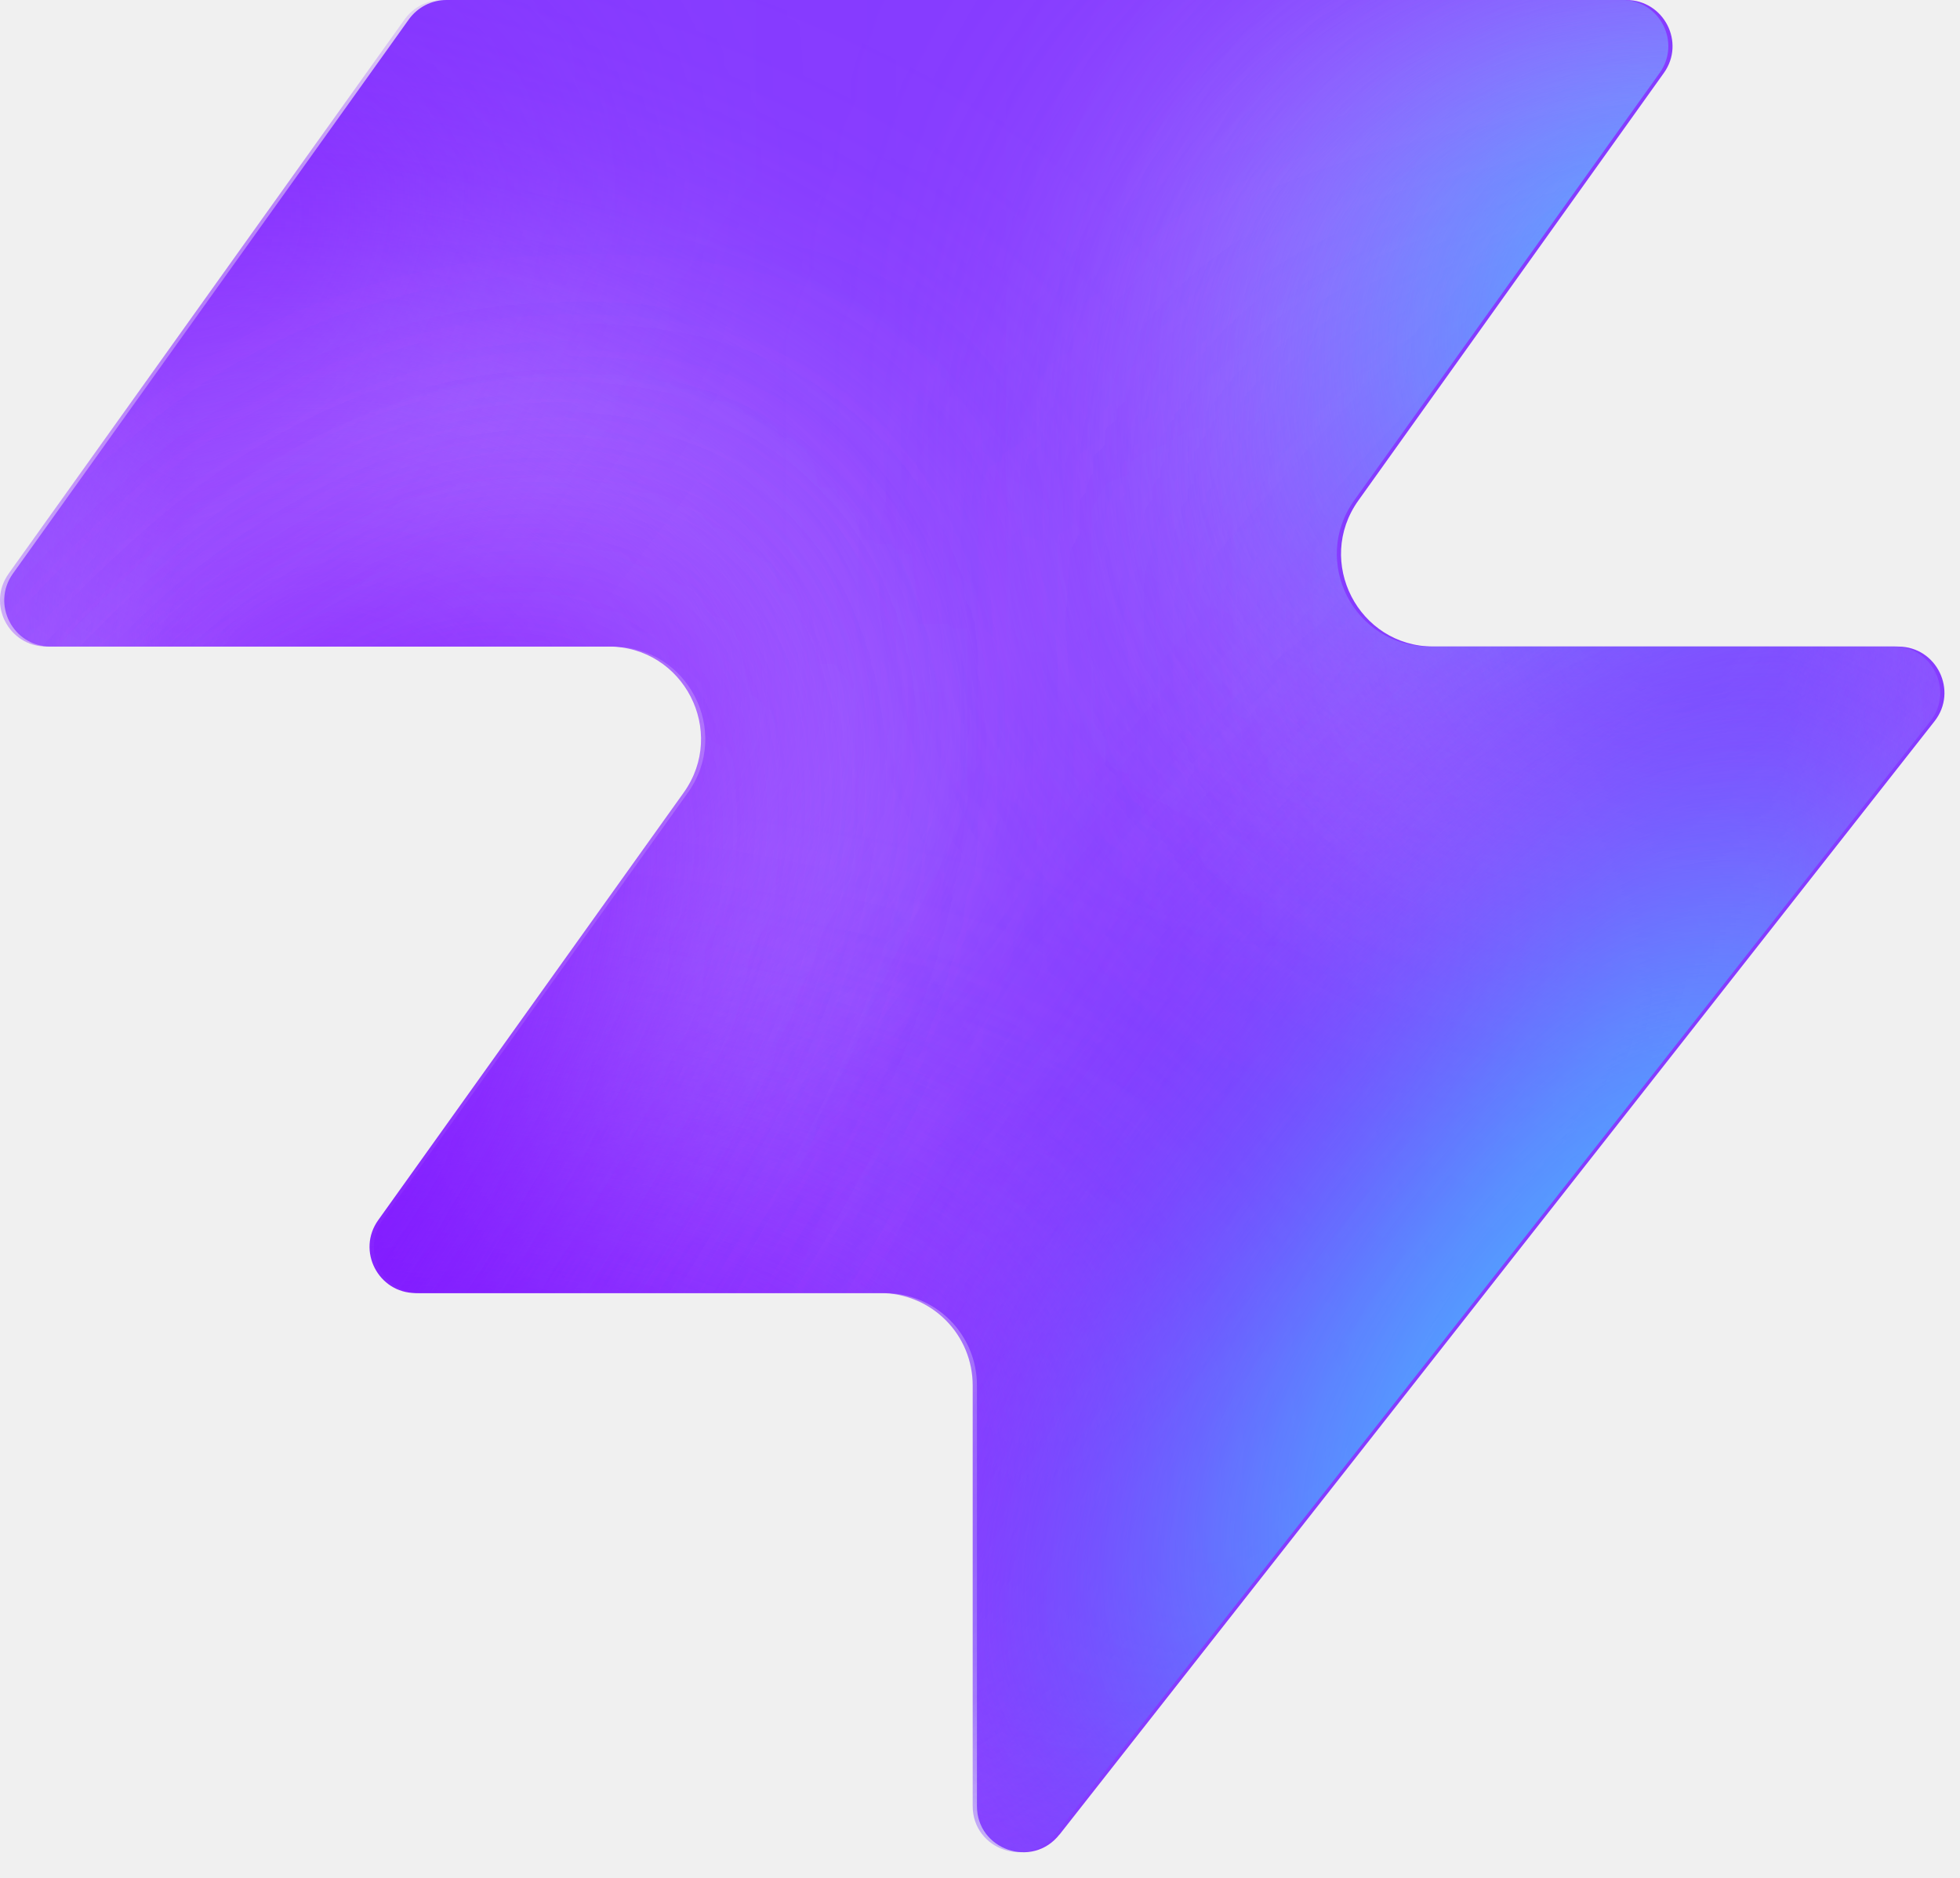
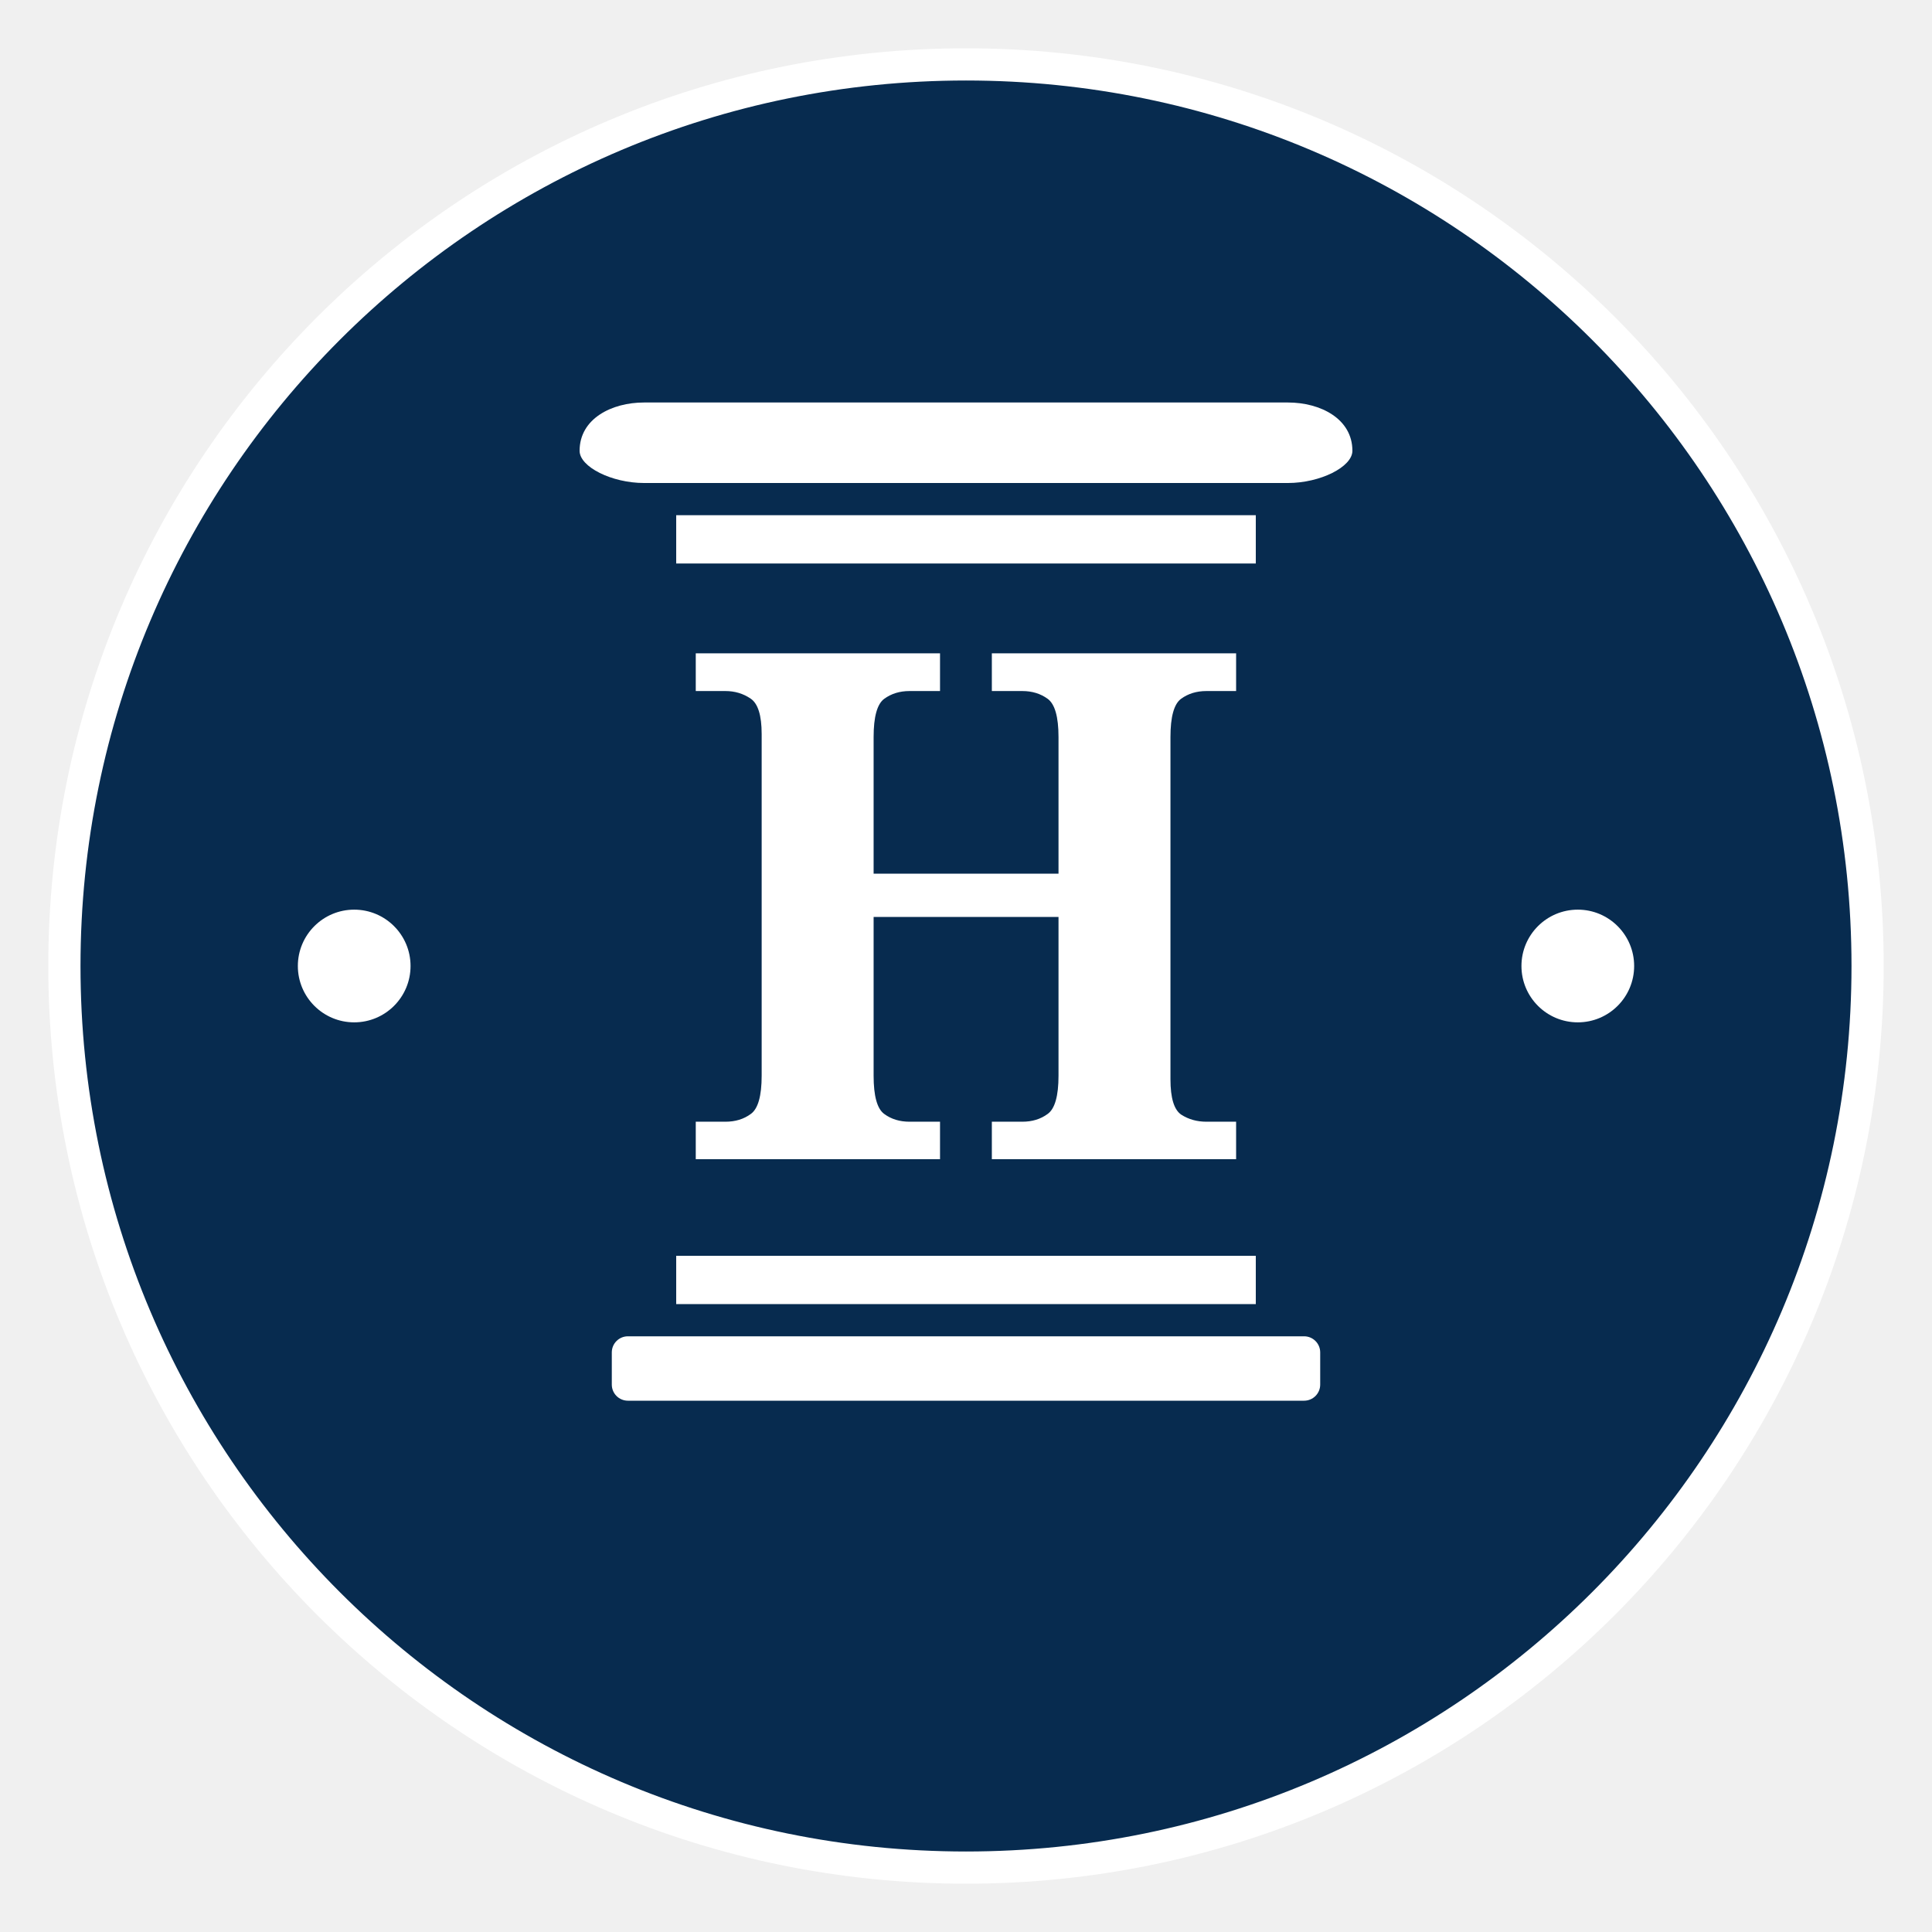
- <svg xmlns="http://www.w3.org/2000/svg" width="48" height="46" fill="none" viewBox="0 0 48 46">
-   <path fill="#863bff" d="M25.946 44.938c-.664.845-2.021.375-2.021-.698V33.937a2.26 2.26 0 0 0-2.262-2.262H10.287c-.92 0-1.456-1.04-.92-1.788l7.48-10.471c1.07-1.497 0-3.578-1.842-3.578H1.237c-.92 0-1.456-1.04-.92-1.788L10.013.474c.214-.297.556-.474.92-.474h28.894c.92 0 1.456 1.04.92 1.788l-7.48 10.471c-1.07 1.498 0 3.579 1.842 3.579h11.377c.943 0 1.473 1.088.89 1.83L25.947 44.94z" style="fill:#863bff;fill:color(display-p3 .525 .23 1);fill-opacity:1" />
-   <mask id="a" width="48" height="46" x="0" y="0" maskUnits="userSpaceOnUse" style="mask-type:alpha">
-     <path fill="#000" d="M25.842 44.938c-.664.844-2.021.375-2.021-.698V33.937a2.26 2.26 0 0 0-2.262-2.262H10.183c-.92 0-1.456-1.04-.92-1.788l7.48-10.471c1.07-1.498 0-3.579-1.842-3.579H1.133c-.92 0-1.456-1.04-.92-1.787L9.91.473c.214-.297.556-.474.92-.474h28.894c.92 0 1.456 1.04.92 1.788l-7.48 10.471c-1.07 1.498 0 3.578 1.842 3.578h11.377c.943 0 1.473 1.088.89 1.832L25.843 44.94z" style="fill:#000;fill-opacity:1" />
-   </mask>
-   <g mask="url(#a)">
-     <g filter="url(#b)">
-       <ellipse cx="5.508" cy="14.704" fill="#ede6ff" rx="5.508" ry="14.704" style="fill:#ede6ff;fill:color(display-p3 .927 .903 1);fill-opacity:1" transform="matrix(.00324 1 1 -.00324 -4.47 31.516)" />
-     </g>
-     <g filter="url(#c)">
-       <ellipse cx="10.399" cy="29.851" fill="#ede6ff" rx="10.399" ry="29.851" style="fill:#ede6ff;fill:color(display-p3 .927 .903 1);fill-opacity:1" transform="matrix(.00324 1 1 -.00324 -39.328 7.883)" />
-     </g>
-     <g filter="url(#d)">
-       <ellipse cx="5.508" cy="30.487" fill="#7e14ff" rx="5.508" ry="30.487" style="fill:#7e14ff;fill:color(display-p3 .492 .077 1);fill-opacity:1" transform="rotate(89.814 -25.913 -14.639)scale(1 -1)" />
-     </g>
-     <g filter="url(#e)">
-       <ellipse cx="5.508" cy="30.599" fill="#7e14ff" rx="5.508" ry="30.599" style="fill:#7e14ff;fill:color(display-p3 .492 .077 1);fill-opacity:1" transform="rotate(89.814 -32.644 -3.334)scale(1 -1)" />
-     </g>
-     <g filter="url(#f)">
-       <ellipse cx="5.508" cy="30.599" fill="#7e14ff" rx="5.508" ry="30.599" style="fill:#7e14ff;fill:color(display-p3 .492 .077 1);fill-opacity:1" transform="matrix(.00324 1 1 -.00324 -34.34 30.47)" />
-     </g>
-     <g filter="url(#g)">
-       <ellipse cx="14.072" cy="22.078" fill="#ede6ff" rx="14.072" ry="22.078" style="fill:#ede6ff;fill:color(display-p3 .927 .903 1);fill-opacity:1" transform="rotate(93.35 24.506 48.493)scale(-1 1)" />
-     </g>
-     <g filter="url(#h)">
-       <ellipse cx="3.47" cy="21.501" fill="#7e14ff" rx="3.47" ry="21.501" style="fill:#7e14ff;fill:color(display-p3 .492 .077 1);fill-opacity:1" transform="rotate(89.009 28.708 47.59)scale(-1 1)" />
-     </g>
-     <g filter="url(#i)">
-       <ellipse cx="3.47" cy="21.501" fill="#7e14ff" rx="3.47" ry="21.501" style="fill:#7e14ff;fill:color(display-p3 .492 .077 1);fill-opacity:1" transform="rotate(89.009 28.708 47.59)scale(-1 1)" />
-     </g>
-     <g filter="url(#j)">
-       <ellipse cx=".387" cy="8.972" fill="#7e14ff" rx="4.407" ry="29.108" style="fill:#7e14ff;fill:color(display-p3 .492 .077 1);fill-opacity:1" transform="rotate(39.51 .387 8.972)" />
-     </g>
-     <g filter="url(#k)">
-       <ellipse cx="47.523" cy="-6.092" fill="#7e14ff" rx="4.407" ry="29.108" style="fill:#7e14ff;fill:color(display-p3 .492 .077 1);fill-opacity:1" transform="rotate(37.892 47.523 -6.092)" />
-     </g>
-     <g filter="url(#l)">
-       <ellipse cx="41.412" cy="6.333" fill="#47bfff" rx="5.971" ry="9.665" style="fill:#47bfff;fill:color(display-p3 .28 .748 1);fill-opacity:1" transform="rotate(37.892 41.412 6.333)" />
-     </g>
-     <g filter="url(#m)">
-       <ellipse cx="-1.879" cy="38.332" fill="#7e14ff" rx="4.407" ry="29.108" style="fill:#7e14ff;fill:color(display-p3 .492 .077 1);fill-opacity:1" transform="rotate(37.892 -1.88 38.332)" />
-     </g>
-     <g filter="url(#n)">
-       <ellipse cx="-1.879" cy="38.332" fill="#7e14ff" rx="4.407" ry="29.108" style="fill:#7e14ff;fill:color(display-p3 .492 .077 1);fill-opacity:1" transform="rotate(37.892 -1.88 38.332)" />
-     </g>
-     <g filter="url(#o)">
-       <ellipse cx="35.651" cy="29.907" fill="#7e14ff" rx="4.407" ry="29.108" style="fill:#7e14ff;fill:color(display-p3 .492 .077 1);fill-opacity:1" transform="rotate(37.892 35.651 29.907)" />
-     </g>
-     <g filter="url(#p)">
-       <ellipse cx="38.418" cy="32.4" fill="#47bfff" rx="5.971" ry="15.297" style="fill:#47bfff;fill:color(display-p3 .28 .748 1);fill-opacity:1" transform="rotate(37.892 38.418 32.4)" />
-     </g>
-   </g>
-   <defs>
-     <filter id="b" width="60.045" height="41.654" x="-19.77" y="16.149" color-interpolation-filters="sRGB" filterUnits="userSpaceOnUse">
-       <feFlood flood-opacity="0" result="BackgroundImageFix" />
-       <feBlend in="SourceGraphic" in2="BackgroundImageFix" result="shape" />
-       <feGaussianBlur result="effect1_foregroundBlur_2002_17158" stdDeviation="7.659" />
-     </filter>
-     <filter id="c" width="90.34" height="51.437" x="-54.613" y="-7.533" color-interpolation-filters="sRGB" filterUnits="userSpaceOnUse">
-       <feFlood flood-opacity="0" result="BackgroundImageFix" />
-       <feBlend in="SourceGraphic" in2="BackgroundImageFix" result="shape" />
-       <feGaussianBlur result="effect1_foregroundBlur_2002_17158" stdDeviation="7.659" />
-     </filter>
-     <filter id="d" width="79.355" height="29.4" x="-49.64" y="2.03" color-interpolation-filters="sRGB" filterUnits="userSpaceOnUse">
-       <feFlood flood-opacity="0" result="BackgroundImageFix" />
-       <feBlend in="SourceGraphic" in2="BackgroundImageFix" result="shape" />
-       <feGaussianBlur result="effect1_foregroundBlur_2002_17158" stdDeviation="4.596" />
-     </filter>
-     <filter id="e" width="79.579" height="29.4" x="-45.045" y="20.029" color-interpolation-filters="sRGB" filterUnits="userSpaceOnUse">
-       <feFlood flood-opacity="0" result="BackgroundImageFix" />
-       <feBlend in="SourceGraphic" in2="BackgroundImageFix" result="shape" />
-       <feGaussianBlur result="effect1_foregroundBlur_2002_17158" stdDeviation="4.596" />
-     </filter>
-     <filter id="f" width="79.579" height="29.4" x="-43.513" y="21.178" color-interpolation-filters="sRGB" filterUnits="userSpaceOnUse">
-       <feFlood flood-opacity="0" result="BackgroundImageFix" />
-       <feBlend in="SourceGraphic" in2="BackgroundImageFix" result="shape" />
-       <feGaussianBlur result="effect1_foregroundBlur_2002_17158" stdDeviation="4.596" />
-     </filter>
-     <filter id="g" width="74.749" height="58.852" x="15.756" y="-17.901" color-interpolation-filters="sRGB" filterUnits="userSpaceOnUse">
-       <feFlood flood-opacity="0" result="BackgroundImageFix" />
-       <feBlend in="SourceGraphic" in2="BackgroundImageFix" result="shape" />
-       <feGaussianBlur result="effect1_foregroundBlur_2002_17158" stdDeviation="7.659" />
-     </filter>
-     <filter id="h" width="61.377" height="25.362" x="23.548" y="2.284" color-interpolation-filters="sRGB" filterUnits="userSpaceOnUse">
-       <feFlood flood-opacity="0" result="BackgroundImageFix" />
-       <feBlend in="SourceGraphic" in2="BackgroundImageFix" result="shape" />
-       <feGaussianBlur result="effect1_foregroundBlur_2002_17158" stdDeviation="4.596" />
-     </filter>
-     <filter id="i" width="61.377" height="25.362" x="23.548" y="2.284" color-interpolation-filters="sRGB" filterUnits="userSpaceOnUse">
-       <feFlood flood-opacity="0" result="BackgroundImageFix" />
-       <feBlend in="SourceGraphic" in2="BackgroundImageFix" result="shape" />
-       <feGaussianBlur result="effect1_foregroundBlur_2002_17158" stdDeviation="4.596" />
-     </filter>
-     <filter id="j" width="56.045" height="63.649" x="-27.636" y="-22.853" color-interpolation-filters="sRGB" filterUnits="userSpaceOnUse">
-       <feFlood flood-opacity="0" result="BackgroundImageFix" />
-       <feBlend in="SourceGraphic" in2="BackgroundImageFix" result="shape" />
-       <feGaussianBlur result="effect1_foregroundBlur_2002_17158" stdDeviation="4.596" />
-     </filter>
-     <filter id="k" width="54.814" height="64.646" x="20.116" y="-38.415" color-interpolation-filters="sRGB" filterUnits="userSpaceOnUse">
-       <feFlood flood-opacity="0" result="BackgroundImageFix" />
-       <feBlend in="SourceGraphic" in2="BackgroundImageFix" result="shape" />
-       <feGaussianBlur result="effect1_foregroundBlur_2002_17158" stdDeviation="4.596" />
-     </filter>
-     <filter id="l" width="33.541" height="35.313" x="24.641" y="-11.323" color-interpolation-filters="sRGB" filterUnits="userSpaceOnUse">
-       <feFlood flood-opacity="0" result="BackgroundImageFix" />
-       <feBlend in="SourceGraphic" in2="BackgroundImageFix" result="shape" />
-       <feGaussianBlur result="effect1_foregroundBlur_2002_17158" stdDeviation="4.596" />
-     </filter>
-     <filter id="m" width="54.814" height="64.646" x="-29.286" y="6.009" color-interpolation-filters="sRGB" filterUnits="userSpaceOnUse">
-       <feFlood flood-opacity="0" result="BackgroundImageFix" />
-       <feBlend in="SourceGraphic" in2="BackgroundImageFix" result="shape" />
-       <feGaussianBlur result="effect1_foregroundBlur_2002_17158" stdDeviation="4.596" />
-     </filter>
-     <filter id="n" width="54.814" height="64.646" x="-29.286" y="6.009" color-interpolation-filters="sRGB" filterUnits="userSpaceOnUse">
-       <feFlood flood-opacity="0" result="BackgroundImageFix" />
-       <feBlend in="SourceGraphic" in2="BackgroundImageFix" result="shape" />
-       <feGaussianBlur result="effect1_foregroundBlur_2002_17158" stdDeviation="4.596" />
-     </filter>
-     <filter id="o" width="54.814" height="64.646" x="8.244" y="-2.416" color-interpolation-filters="sRGB" filterUnits="userSpaceOnUse">
-       <feFlood flood-opacity="0" result="BackgroundImageFix" />
-       <feBlend in="SourceGraphic" in2="BackgroundImageFix" result="shape" />
-       <feGaussianBlur result="effect1_foregroundBlur_2002_17158" stdDeviation="4.596" />
-     </filter>
-     <filter id="p" width="39.409" height="43.623" x="18.713" y="10.588" color-interpolation-filters="sRGB" filterUnits="userSpaceOnUse">
-       <feFlood flood-opacity="0" result="BackgroundImageFix" />
-       <feBlend in="SourceGraphic" in2="BackgroundImageFix" result="shape" />
-       <feGaussianBlur result="effect1_foregroundBlur_2002_17158" stdDeviation="4.596" />
-     </filter>
-   </defs>
+ <svg xmlns="http://www.w3.org/2000/svg" viewBox="0 0 120 120" fill="none">
+   <circle cx="60" cy="60" r="56" fill="#072B4F" stroke="#FFFFFF" stroke-width="2" />
+   <path d="M 36 28 C 36 26 38 25 40 25 H 80 C 82 25 84 26 84 28 C 84 29 82 30 80 30 H 40 C 38 30 36 29 36 28 Z" fill="#FFFFFF" />
+   <rect x="42" y="32" width="36" height="3" fill="#FFFFFF" />
+   <text x="60" y="72" font-family="'Playfair Display', serif" font-weight="800" font-size="44" fill="#FFFFFF" text-anchor="middle">H</text>
+   <rect x="42" y="78" width="36" height="3" fill="#FFFFFF" />
+   <rect x="38" y="83" width="44" height="4" rx="1" fill="#FFFFFF" />
+   <circle cx="22" cy="60" r="3.5" fill="#FFFFFF" />
+   <circle cx="98" cy="60" r="3.5" fill="#FFFFFF" />
</svg>
